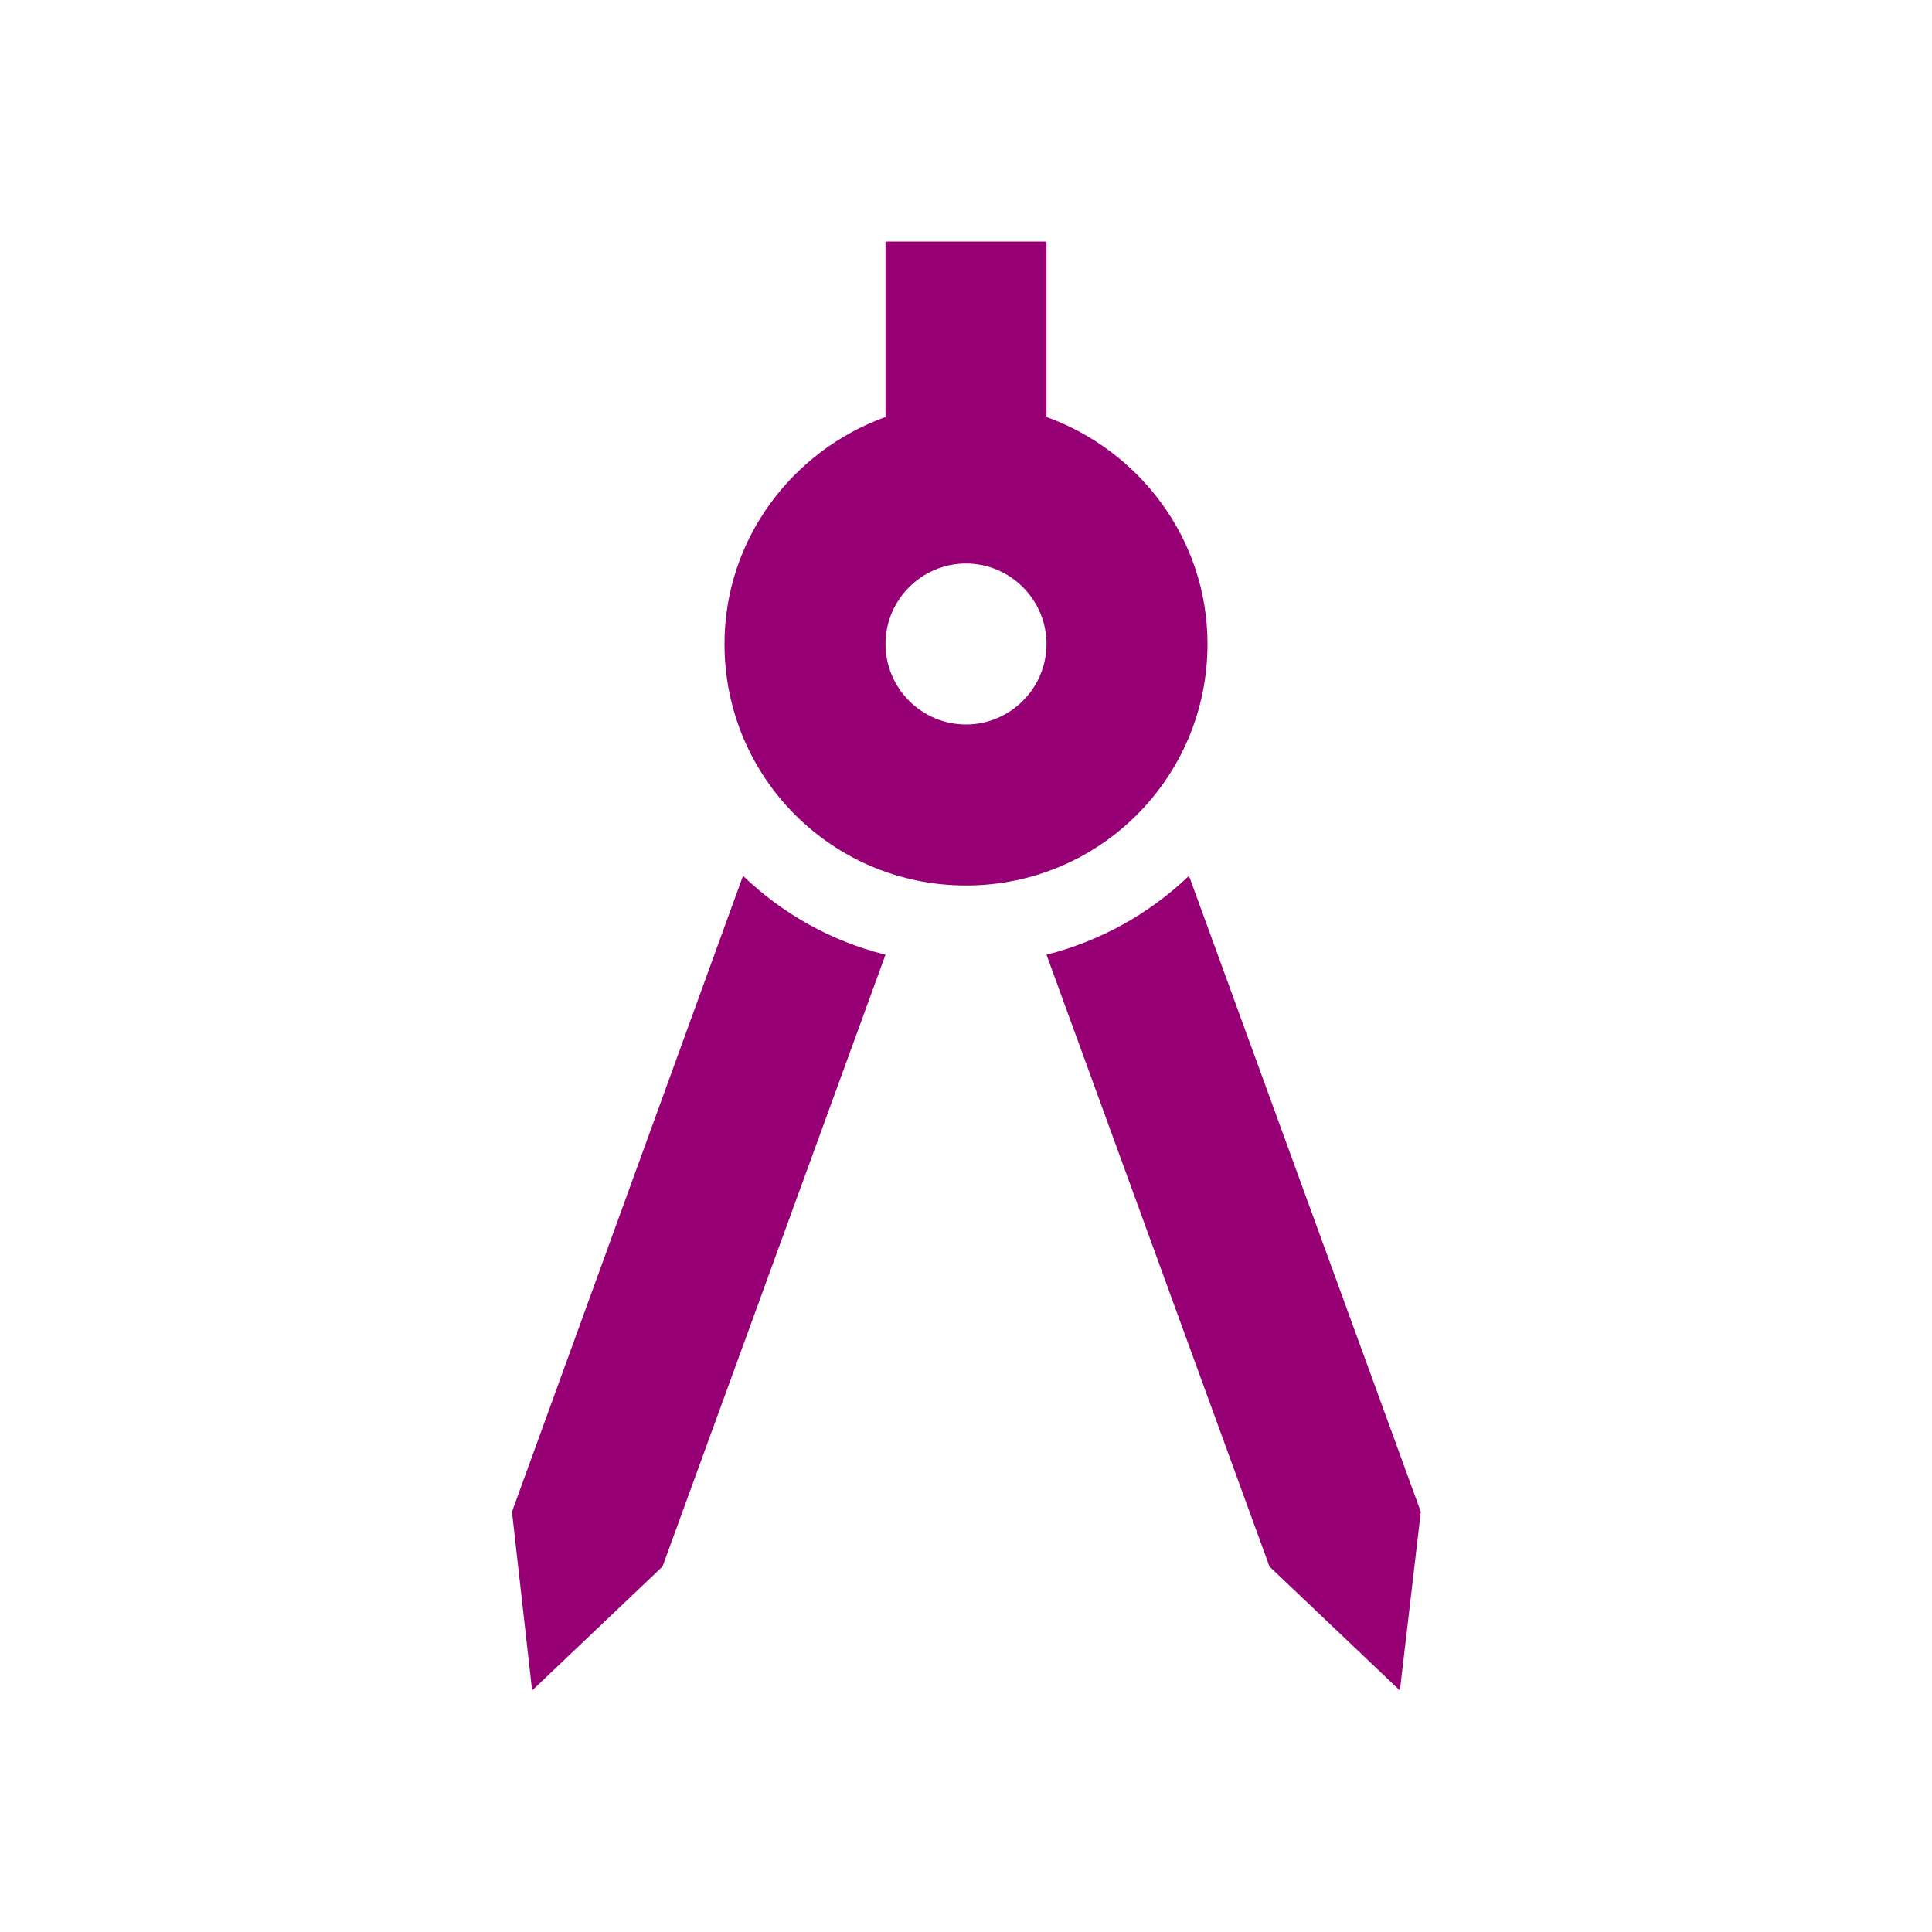
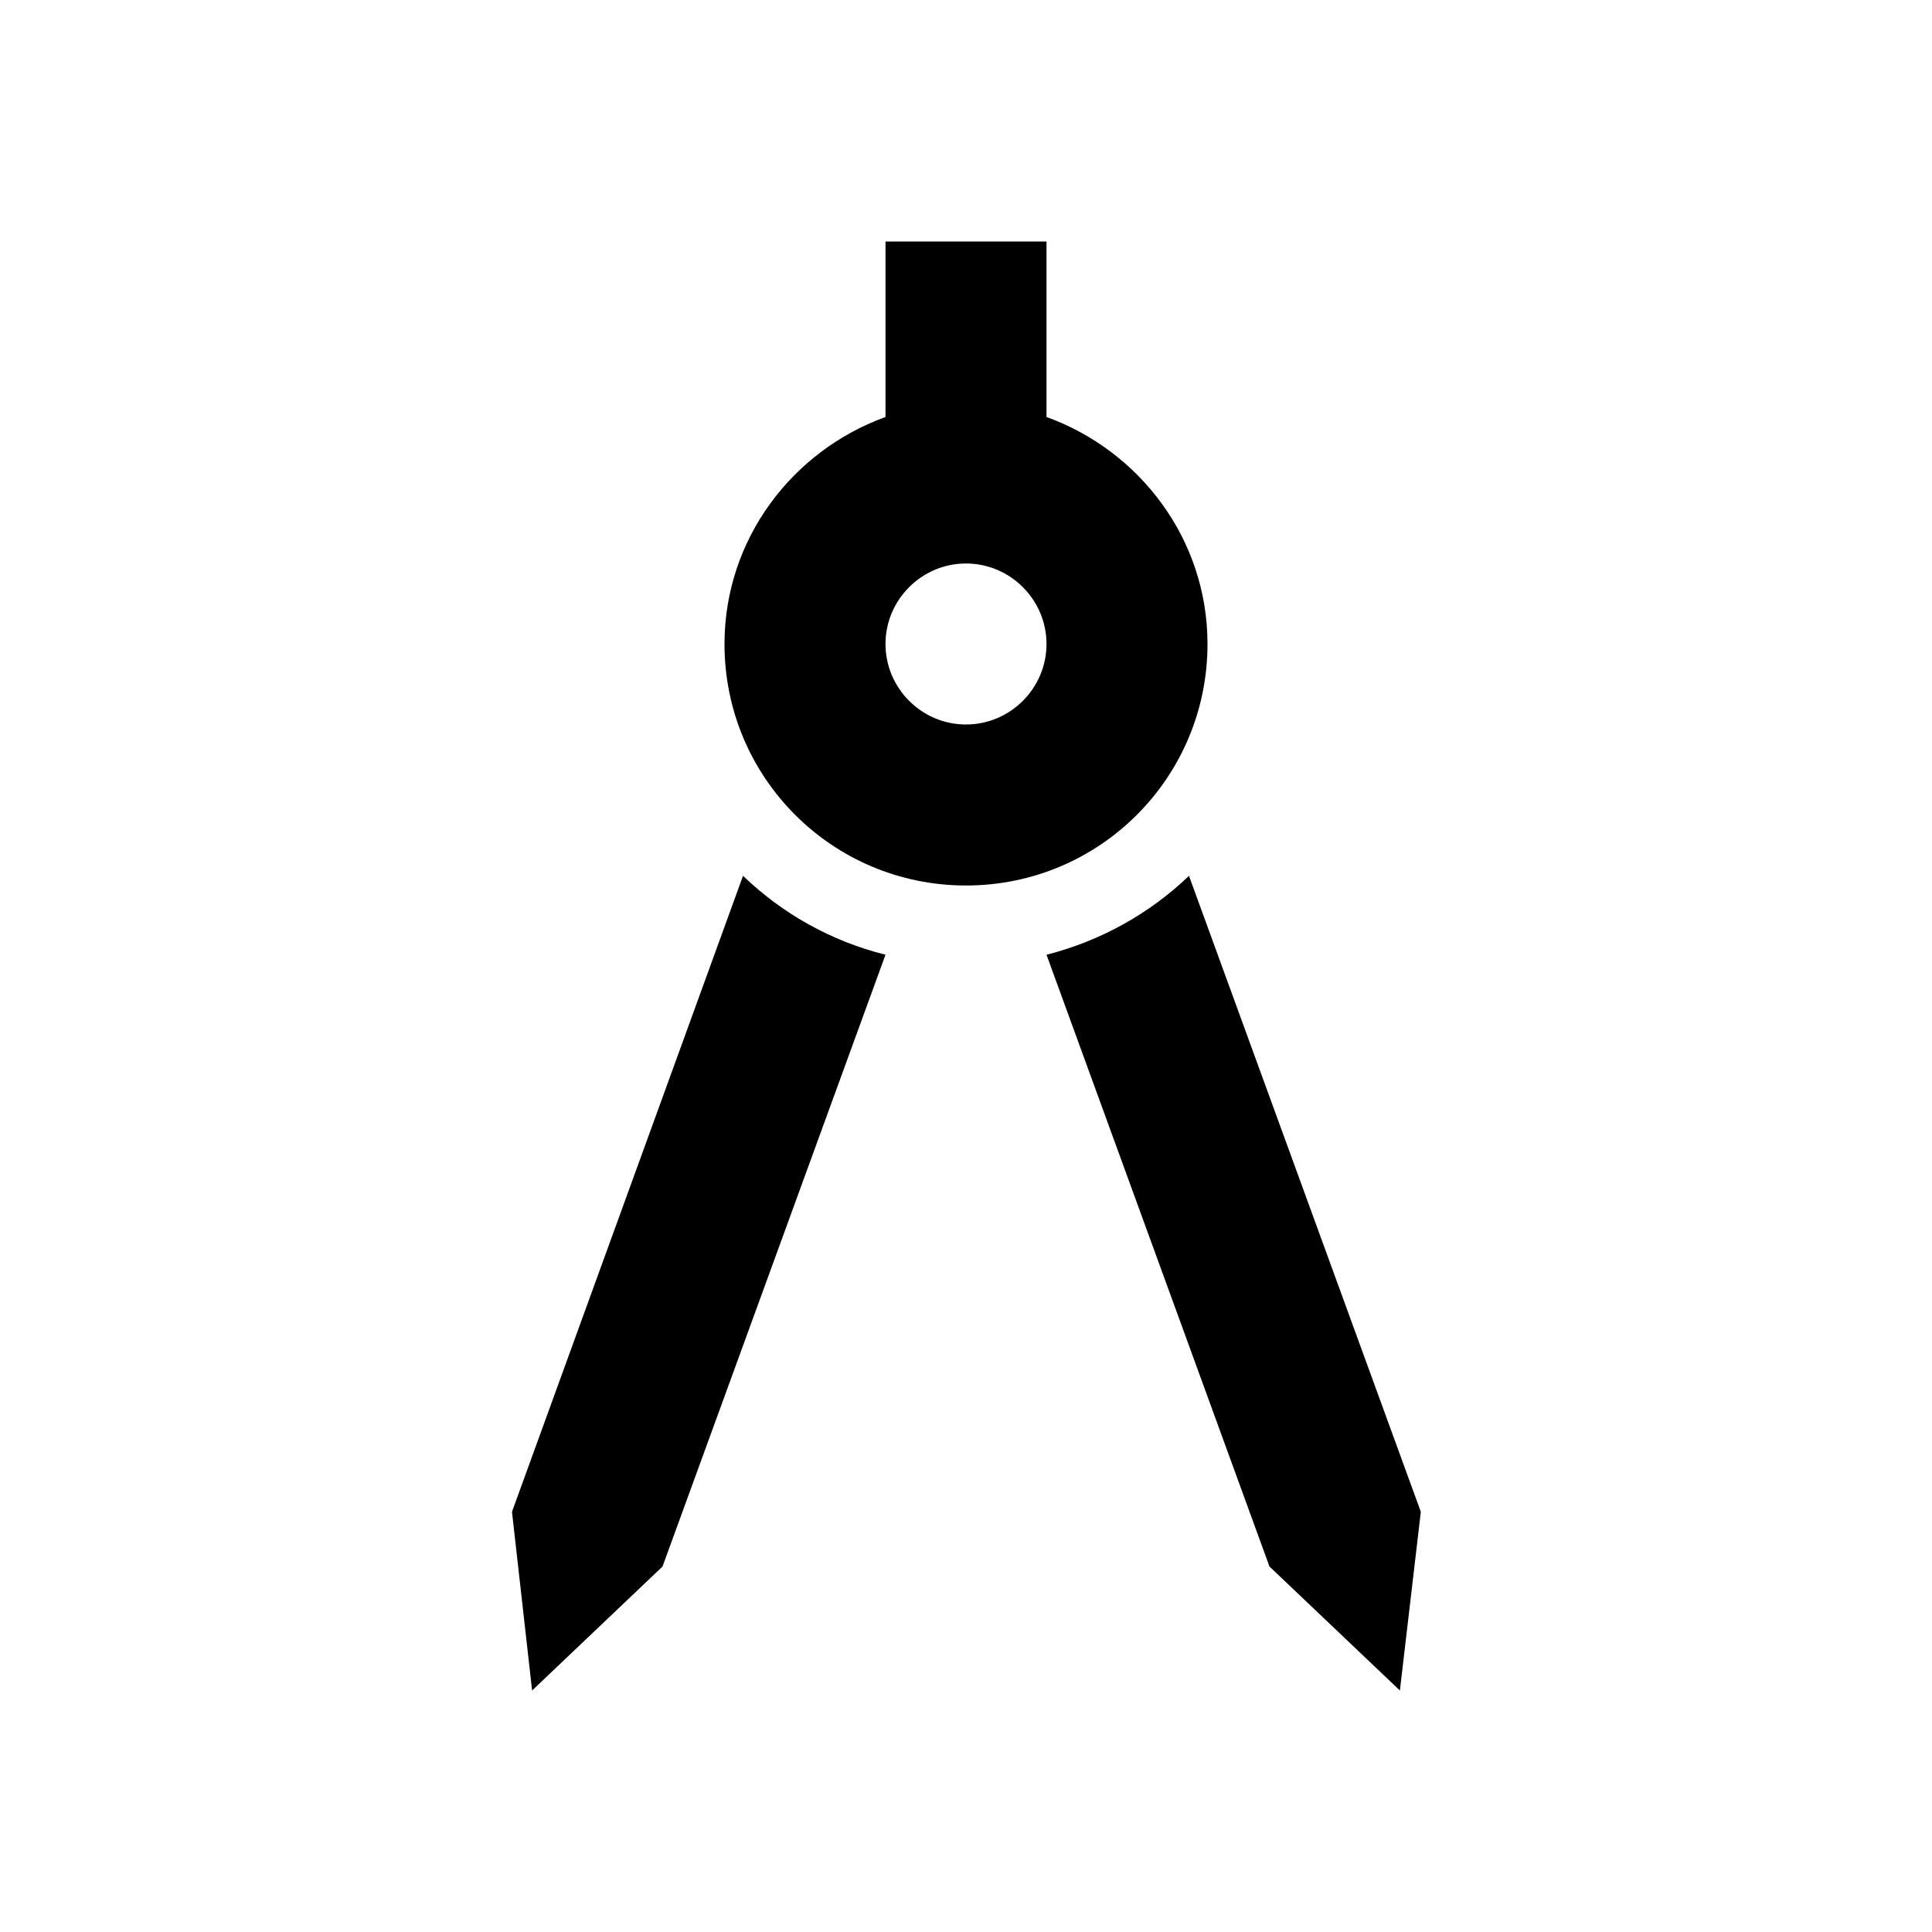
- <svg xmlns="http://www.w3.org/2000/svg" enable-background="new 0 0 24 24" height="24px" viewBox="0 0 24 24" width="24px" fill="#960074">
+ <svg xmlns="http://www.w3.org/2000/svg" enable-background="new 0 0 24 24" height="24px" viewBox="0 0 24 24" width="24px" fill="black">
  <g>
    <rect fill="none" height="24" width="24" />
  </g>
  <g>
    <g>
      <path d="M6.36,18.78L6.61,21l1.62-1.54l2.77-7.6c-0.68-0.17-1.28-0.51-1.77-0.98L6.36,18.78z" />
      <path d="M14.77,10.88c-0.49,0.47-1.1,0.81-1.77,0.98l2.77,7.6L17.39,21l0.26-2.22L14.77,10.88z" />
      <path d="M15,8c0-1.3-0.84-2.4-2-2.82V3h-2v2.18C9.84,5.6,9,6.7,9,8c0,1.66,1.34,3,3,3S15,9.66,15,8z M12,9c-0.55,0-1-0.45-1-1 c0-0.55,0.45-1,1-1s1,0.45,1,1C13,8.55,12.55,9,12,9z" />
    </g>
  </g>
</svg>
